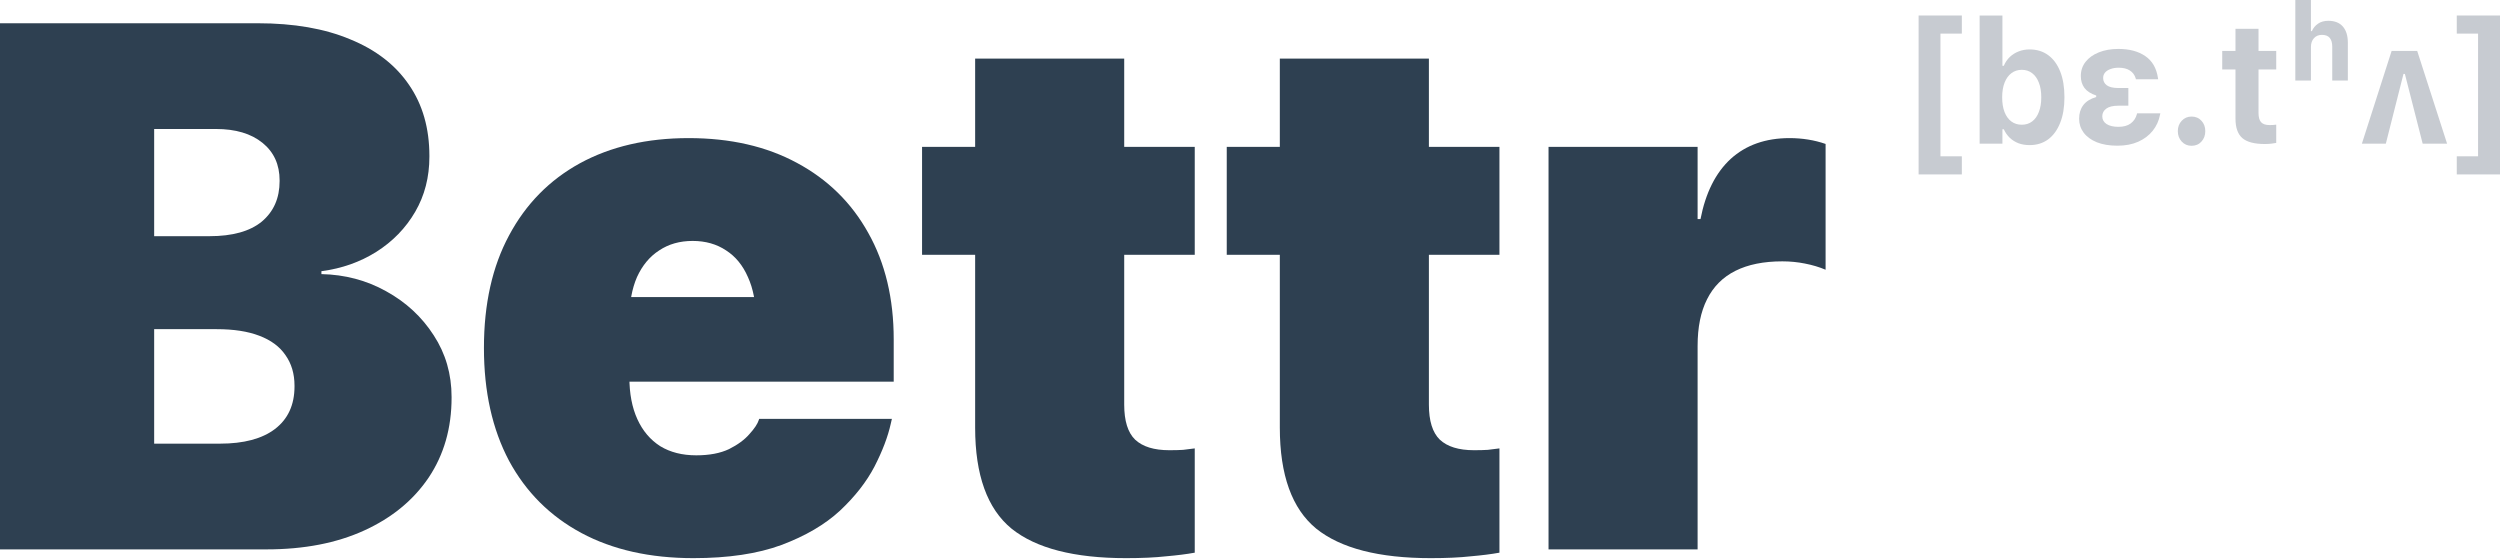
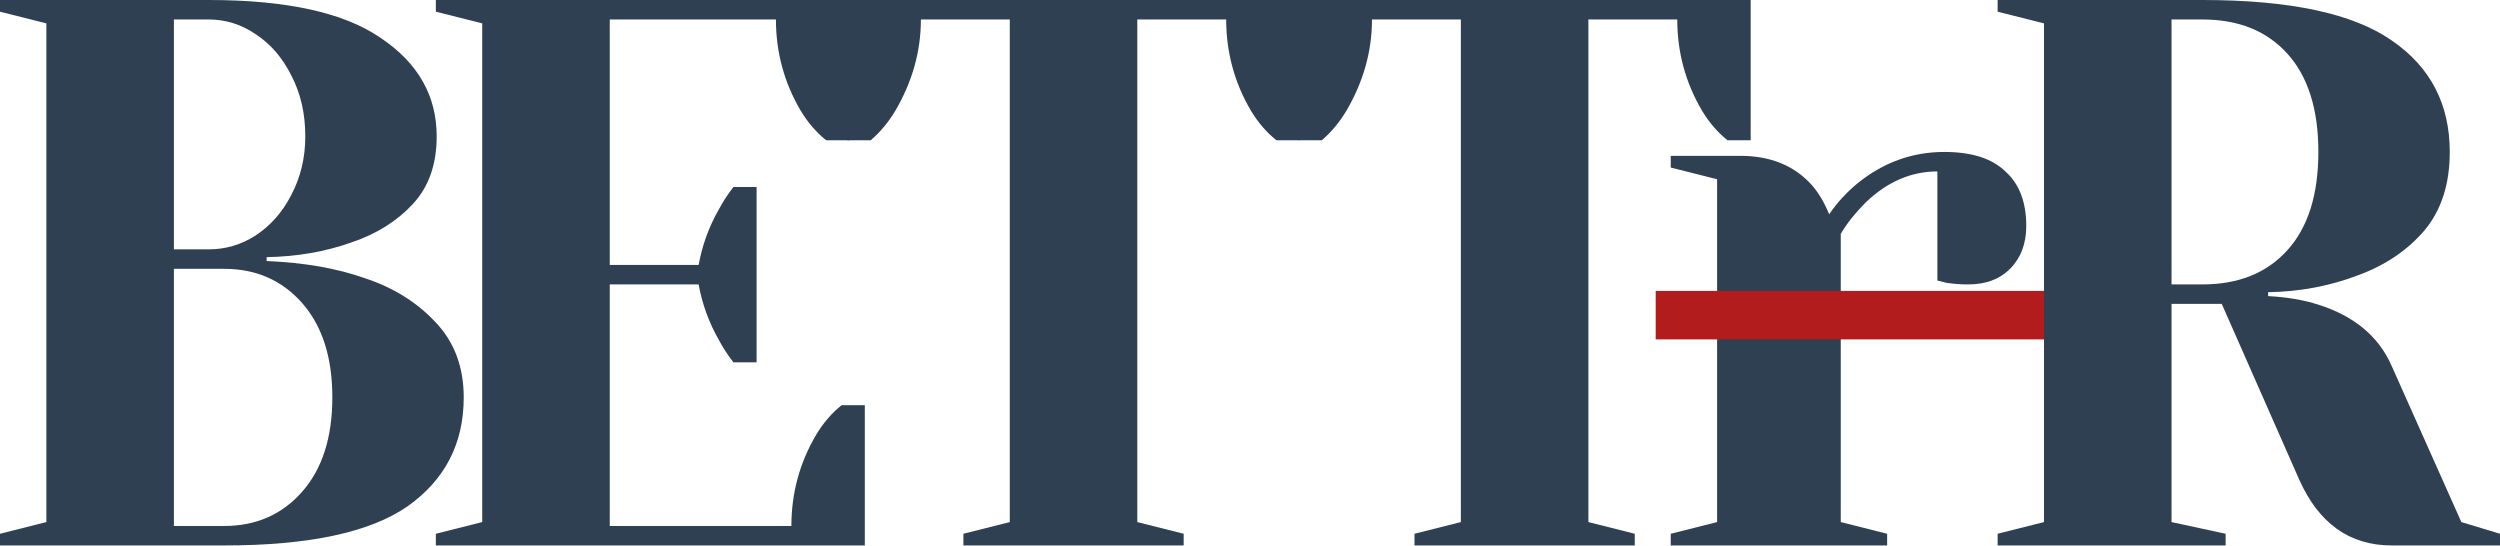
- <svg xmlns="http://www.w3.org/2000/svg" width="215" height="48" viewBox="0 0 215 48" fill="none">
-   <path d="M133.174 47.248V12.63L145.994 12.63V18.839H146.244C146.682 16.581 147.547 14.856 148.839 13.665C150.153 12.473 151.841 11.877 153.905 11.877C154.447 11.877 154.979 11.919 155.5 12.003C156.021 12.086 156.521 12.212 157.001 12.379V23.197C156.459 22.967 155.864 22.79 155.218 22.664C154.593 22.539 153.947 22.476 153.28 22.476C151.674 22.476 150.33 22.748 149.246 23.291C148.162 23.835 147.349 24.65 146.807 25.737C146.265 26.803 145.994 28.141 145.994 29.751V47.248H133.174Z" fill="#2E4051" />
-   <path d="M123.042 48C118.581 48 115.298 47.153 113.192 45.46C111.108 43.746 110.065 40.851 110.065 36.774V21.911H105.5V12.63H110.065V5.042L122.885 5.042V12.63H128.952V21.911H122.885V34.799C122.885 36.199 123.198 37.203 123.823 37.809C124.47 38.415 125.449 38.718 126.763 38.718C127.242 38.718 127.638 38.708 127.951 38.687C128.284 38.645 128.618 38.603 128.952 38.562V47.53C128.264 47.655 127.44 47.76 126.481 47.843C125.543 47.948 124.397 48 123.042 48Z" fill="#2E4051" />
-   <path d="M96.839 48C92.378 48 89.094 47.153 86.989 45.46C84.904 43.746 83.862 40.851 83.862 36.774V21.911H79.297V12.63H83.862V5.042L96.682 5.042V12.63H102.748V21.911H96.682V34.799C96.682 36.199 96.995 37.203 97.62 37.809C98.266 38.415 99.246 38.718 100.56 38.718C101.039 38.718 101.435 38.708 101.748 38.687C102.081 38.645 102.415 38.603 102.748 38.562V47.53C102.06 47.655 101.237 47.76 100.278 47.843C99.34 47.948 98.194 48 96.839 48Z" fill="#2E4051" />
-   <path d="M59.63 48C55.898 48 52.688 47.279 49.999 45.837C47.31 44.394 45.236 42.325 43.777 39.628C42.338 36.91 41.619 33.681 41.619 29.939V29.907C41.619 26.145 42.338 22.925 43.777 20.25C45.215 17.553 47.248 15.483 49.874 14.041C52.522 12.599 55.638 11.877 59.223 11.877C62.809 11.877 65.915 12.588 68.541 14.01C71.189 15.431 73.232 17.438 74.67 20.03C76.129 22.622 76.859 25.674 76.859 29.186V32.824L47.873 32.824V25.549L70.918 25.549L65.008 32.385V27.43C65.008 26.03 64.779 24.828 64.32 23.824C63.882 22.821 63.257 22.058 62.444 21.535C61.631 20.992 60.672 20.72 59.567 20.72C58.462 20.72 57.504 20.992 56.691 21.535C55.878 22.058 55.242 22.821 54.783 23.824C54.346 24.828 54.127 26.03 54.127 27.43V32.447C54.127 33.848 54.356 35.05 54.815 36.053C55.273 37.057 55.93 37.83 56.784 38.374C57.639 38.896 58.671 39.158 59.88 39.158C61.006 39.158 61.944 38.98 62.694 38.624C63.445 38.248 64.028 37.82 64.445 37.339C64.883 36.858 65.154 36.45 65.258 36.116L65.29 36.022L76.703 36.022L76.609 36.43C76.359 37.558 75.89 38.792 75.202 40.13C74.514 41.447 73.524 42.711 72.231 43.924C70.939 45.115 69.261 46.098 67.197 46.871C65.154 47.624 62.632 48 59.63 48Z" fill="#2E4051" />
-   <path d="M6.629 47.247L6.629 38.154H18.918C20.96 38.154 22.534 37.736 23.639 36.9C24.765 36.043 25.328 34.82 25.328 33.231V33.168C25.328 32.144 25.067 31.266 24.546 30.534C24.046 29.803 23.295 29.249 22.295 28.872C21.315 28.496 20.095 28.308 18.636 28.308L6.629 28.308L6.629 20.312L18.011 20.312C19.991 20.312 21.492 19.894 22.513 19.058C23.535 18.201 24.046 17.041 24.046 15.577V15.515C24.046 14.156 23.556 13.079 22.576 12.285C21.596 11.491 20.262 11.093 18.574 11.093L6.629 11.093L6.629 2L22.169 2C25.276 2 27.923 2.46 30.112 3.38C32.321 4.279 34.01 5.585 35.177 7.299C36.345 8.992 36.928 11.031 36.928 13.414V13.476C36.928 15.232 36.522 16.811 35.709 18.211C34.896 19.612 33.781 20.762 32.363 21.66C30.966 22.538 29.393 23.093 27.642 23.322V23.573C29.663 23.615 31.519 24.106 33.207 25.047C34.917 25.988 36.282 27.252 37.303 28.841C38.325 30.409 38.836 32.175 38.836 34.14V34.203C38.836 36.816 38.179 39.105 36.866 41.07C35.553 43.014 33.708 44.53 31.331 45.617C28.955 46.704 26.151 47.247 22.92 47.247L6.629 47.247ZM0 47.247L0 2L13.258 2L13.258 47.247H0Z" fill="#2E4051" />
-   <path d="M215 15H211.282V13.443H213.114V2.89H211.282V1.333L215 1.333V15Z" fill="#C7CBD1" />
-   <path d="M207.88 4.382L210.45 12.356H208.35L206.82 6.359H206.699L205.182 12.356H203.122L205.679 4.382L207.88 4.382Z" fill="#C7CBD1" />
-   <path d="M197.398 6.924V0L198.741 0V2.68H198.821C198.937 2.409 199.114 2.195 199.351 2.035C199.588 1.871 199.884 1.789 200.237 1.789C200.783 1.789 201.199 1.953 201.485 2.282C201.771 2.61 201.915 3.073 201.915 3.672V6.924H200.573V4.013C200.573 3.684 200.501 3.433 200.358 3.259C200.215 3.085 199.991 2.999 199.687 2.999C199.396 2.999 199.166 3.095 198.996 3.288C198.826 3.477 198.741 3.725 198.741 4.034V6.924H197.398Z" fill="#C7CBD1" />
-   <path d="M194.775 12.385C193.881 12.385 193.236 12.216 192.843 11.878C192.449 11.536 192.252 10.978 192.252 10.205V5.975H191.111V4.382H192.252V2.477L194.232 2.477V4.382L195.755 4.382V5.975L194.232 5.975V9.72C194.232 10.077 194.306 10.34 194.453 10.509C194.605 10.674 194.847 10.756 195.178 10.756C195.303 10.756 195.406 10.753 195.487 10.748C195.572 10.739 195.661 10.729 195.755 10.719V12.291C195.634 12.315 195.489 12.337 195.319 12.356C195.149 12.376 194.968 12.385 194.775 12.385Z" fill="#C7CBD1" />
-   <path d="M188.474 12.538C188.134 12.538 187.852 12.417 187.628 12.175C187.405 11.934 187.293 11.635 187.293 11.277C187.293 10.92 187.405 10.623 187.628 10.387C187.852 10.145 188.134 10.024 188.474 10.024C188.823 10.024 189.107 10.145 189.326 10.387C189.545 10.623 189.655 10.92 189.655 11.277C189.655 11.635 189.545 11.934 189.326 12.175C189.107 12.417 188.823 12.538 188.474 12.538Z" fill="#C7CBD1" />
-   <path d="M182.099 12.53C181.41 12.53 180.817 12.431 180.32 12.233C179.828 12.03 179.452 11.755 179.193 11.407C178.933 11.055 178.804 10.659 178.804 10.22V10.205C178.804 9.751 178.922 9.365 179.159 9.046C179.396 8.728 179.768 8.493 180.273 8.344V8.213C179.817 8.064 179.481 7.849 179.267 7.569C179.056 7.284 178.951 6.943 178.951 6.547V6.533C178.951 6.069 179.088 5.664 179.361 5.316C179.634 4.969 180.012 4.698 180.495 4.505C180.982 4.307 181.546 4.208 182.186 4.208C183.125 4.208 183.895 4.413 184.494 4.824C185.094 5.234 185.456 5.857 185.581 6.692L185.601 6.815L183.689 6.815L183.669 6.736C183.579 6.441 183.412 6.217 183.166 6.062C182.924 5.903 182.604 5.823 182.206 5.823C181.938 5.823 181.703 5.862 181.501 5.939C181.3 6.011 181.143 6.113 181.032 6.243C180.924 6.374 180.871 6.528 180.871 6.707V6.721C180.871 6.972 180.976 7.178 181.186 7.337C181.401 7.491 181.729 7.569 182.172 7.569L183.038 7.569V9.09H182.179C181.714 9.09 181.367 9.174 181.139 9.343C180.911 9.512 180.797 9.729 180.797 9.995V10.01C180.797 10.285 180.92 10.505 181.166 10.669C181.416 10.828 181.756 10.908 182.186 10.908C182.624 10.908 182.975 10.811 183.239 10.618C183.503 10.42 183.68 10.157 183.769 9.828L183.79 9.749H185.789L185.763 9.865C185.664 10.386 185.454 10.847 185.132 11.248C184.81 11.649 184.394 11.963 183.884 12.19C183.374 12.417 182.779 12.53 182.099 12.53Z" fill="#C7CBD1" />
-   <path d="M174.543 12.479C174.194 12.479 173.876 12.426 173.59 12.32C173.304 12.209 173.053 12.052 172.838 11.849C172.628 11.646 172.458 11.402 172.328 11.118H172.208V12.356H170.248V1.333L172.208 1.333V5.657H172.328C172.454 5.362 172.624 5.111 172.838 4.903C173.058 4.696 173.31 4.536 173.597 4.425C173.887 4.309 174.203 4.251 174.543 4.251C175.165 4.251 175.699 4.416 176.147 4.744C176.594 5.072 176.938 5.543 177.18 6.156C177.422 6.77 177.542 7.503 177.542 8.358V8.373C177.542 9.222 177.419 9.954 177.173 10.567C176.932 11.18 176.587 11.654 176.14 11.987C175.693 12.315 175.16 12.479 174.543 12.479ZM173.872 10.726C174.221 10.726 174.518 10.632 174.764 10.444C175.015 10.256 175.207 9.985 175.341 9.633C175.48 9.28 175.549 8.86 175.549 8.373V8.358C175.549 7.87 175.48 7.453 175.341 7.105C175.207 6.753 175.015 6.482 174.764 6.294C174.518 6.101 174.221 6.004 173.872 6.004C173.532 6.004 173.234 6.101 172.979 6.294C172.729 6.482 172.534 6.753 172.395 7.105C172.257 7.453 172.187 7.873 172.187 8.365V8.38C172.187 8.863 172.254 9.28 172.389 9.633C172.527 9.985 172.722 10.256 172.973 10.444C173.228 10.632 173.527 10.726 173.872 10.726Z" fill="#C7CBD1" />
-   <path d="M165 15V1.333L168.718 1.333V2.89L166.879 2.89V13.443H168.718V15H165Z" fill="#C7CBD1" />
+ <svg xmlns="http://www.w3.org/2000/svg" width="220" height="48" viewBox="0 0 220 48" fill="none">
+   <path d="M175.791 46.971L179.872 45.943V2.057L175.791 1.029V0H193.815C201.523 0 207.077 1.189 210.478 3.566C213.879 5.897 215.579 9.166 215.579 13.371C215.579 16.206 214.831 18.514 213.335 20.297C211.838 22.034 209.911 23.337 207.554 24.206C205.06 25.166 202.407 25.669 199.596 25.714V26.057C201.274 26.149 202.747 26.4 204.017 26.811C207.191 27.817 209.345 29.623 210.478 32.229L216.599 45.943L220 46.971V48H210.478C206.76 48 204.039 46.057 202.316 42.171L195.515 26.743H191.094V45.943L195.855 46.971V48H175.791V46.971ZM193.815 25.029C196.989 25.029 199.483 24.023 201.296 22.011C203.11 20 204.017 17.12 204.017 13.371C204.017 9.623 203.11 6.743 201.296 4.731C199.483 2.72 196.989 1.714 193.815 1.714H191.094V25.029H193.815Z" fill="#2E4051" />
+   <path d="M147.024 46.972L151.105 45.943V15.772L147.024 14.743V13.714H153.146C155.821 13.714 157.929 14.583 159.471 16.32C160.06 17.006 160.559 17.852 160.967 18.857C161.647 17.852 162.486 16.937 163.484 16.114C165.751 14.286 168.29 13.372 171.101 13.372C173.505 13.372 175.296 13.943 176.474 15.086C177.699 16.183 178.311 17.783 178.311 19.886C178.311 21.44 177.835 22.697 176.883 23.657C175.976 24.572 174.751 25.029 173.21 25.029C172.575 25.029 171.94 24.983 171.305 24.892L170.489 24.686V15.086C168.177 15.086 166.068 16 164.164 17.829C163.257 18.743 162.532 19.657 161.987 20.572V45.943L166.068 46.972V48H147.024V46.972Z" fill="#2E4051" />
+   <path d="M124.475 46.971L128.555 45.943V1.714H120.734C120.734 4.503 119.986 7.177 118.489 9.737C117.855 10.789 117.129 11.657 116.313 12.343H114.272V0H154.061V12.343H152.02C151.159 11.657 150.411 10.789 149.776 9.737C148.325 7.269 147.599 4.594 147.599 1.714H139.778V45.943L143.859 46.971V48H124.475V46.971Z" fill="#2E4051" />
+   <path d="M84.779 46.971L88.86 45.943V1.714H81.038C81.038 4.503 80.29 7.177 78.794 9.737C78.159 10.789 77.434 11.657 76.618 12.343H74.577V0H114.365V12.343H112.325C111.463 11.657 110.715 10.789 110.08 9.737C108.629 7.269 107.904 4.594 107.904 1.714H100.082V45.943L104.163 46.971V48H84.779V46.971Z" fill="#2E4051" />
+   <path d="M38.355 46.971L42.436 45.943V2.057L38.355 1.029V0H74.743V12.343H72.703C71.841 11.657 71.093 10.789 70.458 9.737C69.007 7.269 68.282 4.594 68.282 1.714H53.659V23.314H61.48C61.798 21.577 62.387 19.954 63.249 18.446C63.611 17.76 64.042 17.097 64.541 16.457H66.581V31.886H64.541C64.042 31.246 63.611 30.583 63.249 29.897C62.387 28.389 61.798 26.766 61.48 25.029H53.659V46.286H69.642C69.642 43.406 70.367 40.731 71.818 38.263C72.453 37.211 73.201 36.343 74.063 35.657H76.103V48H38.355V46.971Z" fill="#2E4051" />
+   <path d="M0 46.971L4.081 45.943V2.057L0 1.029V0H18.364C25.256 0 30.312 1.12 33.531 3.36C36.796 5.554 38.428 8.434 38.428 12C38.428 14.469 37.725 16.457 36.319 17.966C34.914 19.474 33.123 20.594 30.946 21.326C28.634 22.149 26.14 22.583 23.465 22.629V22.971C26.775 23.109 29.654 23.611 32.103 24.48C34.596 25.303 36.66 26.583 38.292 28.32C39.969 30.057 40.808 32.274 40.808 34.971C40.808 39.04 39.153 42.24 35.843 44.571C32.533 46.857 27.16 48 19.724 48H0V46.971ZM18.364 21.943C19.86 21.943 21.243 21.531 22.513 20.709C23.828 19.84 24.87 18.651 25.641 17.143C26.457 15.589 26.866 13.874 26.866 12C26.866 9.989 26.457 8.206 25.641 6.651C24.87 5.097 23.828 3.886 22.513 3.017C21.243 2.149 19.86 1.714 18.364 1.714H15.303V21.943H18.364ZM19.724 46.286C22.535 46.286 24.825 45.28 26.593 43.269C28.362 41.257 29.246 38.491 29.246 34.971C29.246 31.451 28.362 28.686 26.593 26.674C24.825 24.663 22.535 23.657 19.724 23.657H15.303V46.286H19.724Z" fill="#2E4051" />
+   <rect x="145.702" y="25.6" width="34.175" height="4.267" fill="#B31C1C" />
</svg>
